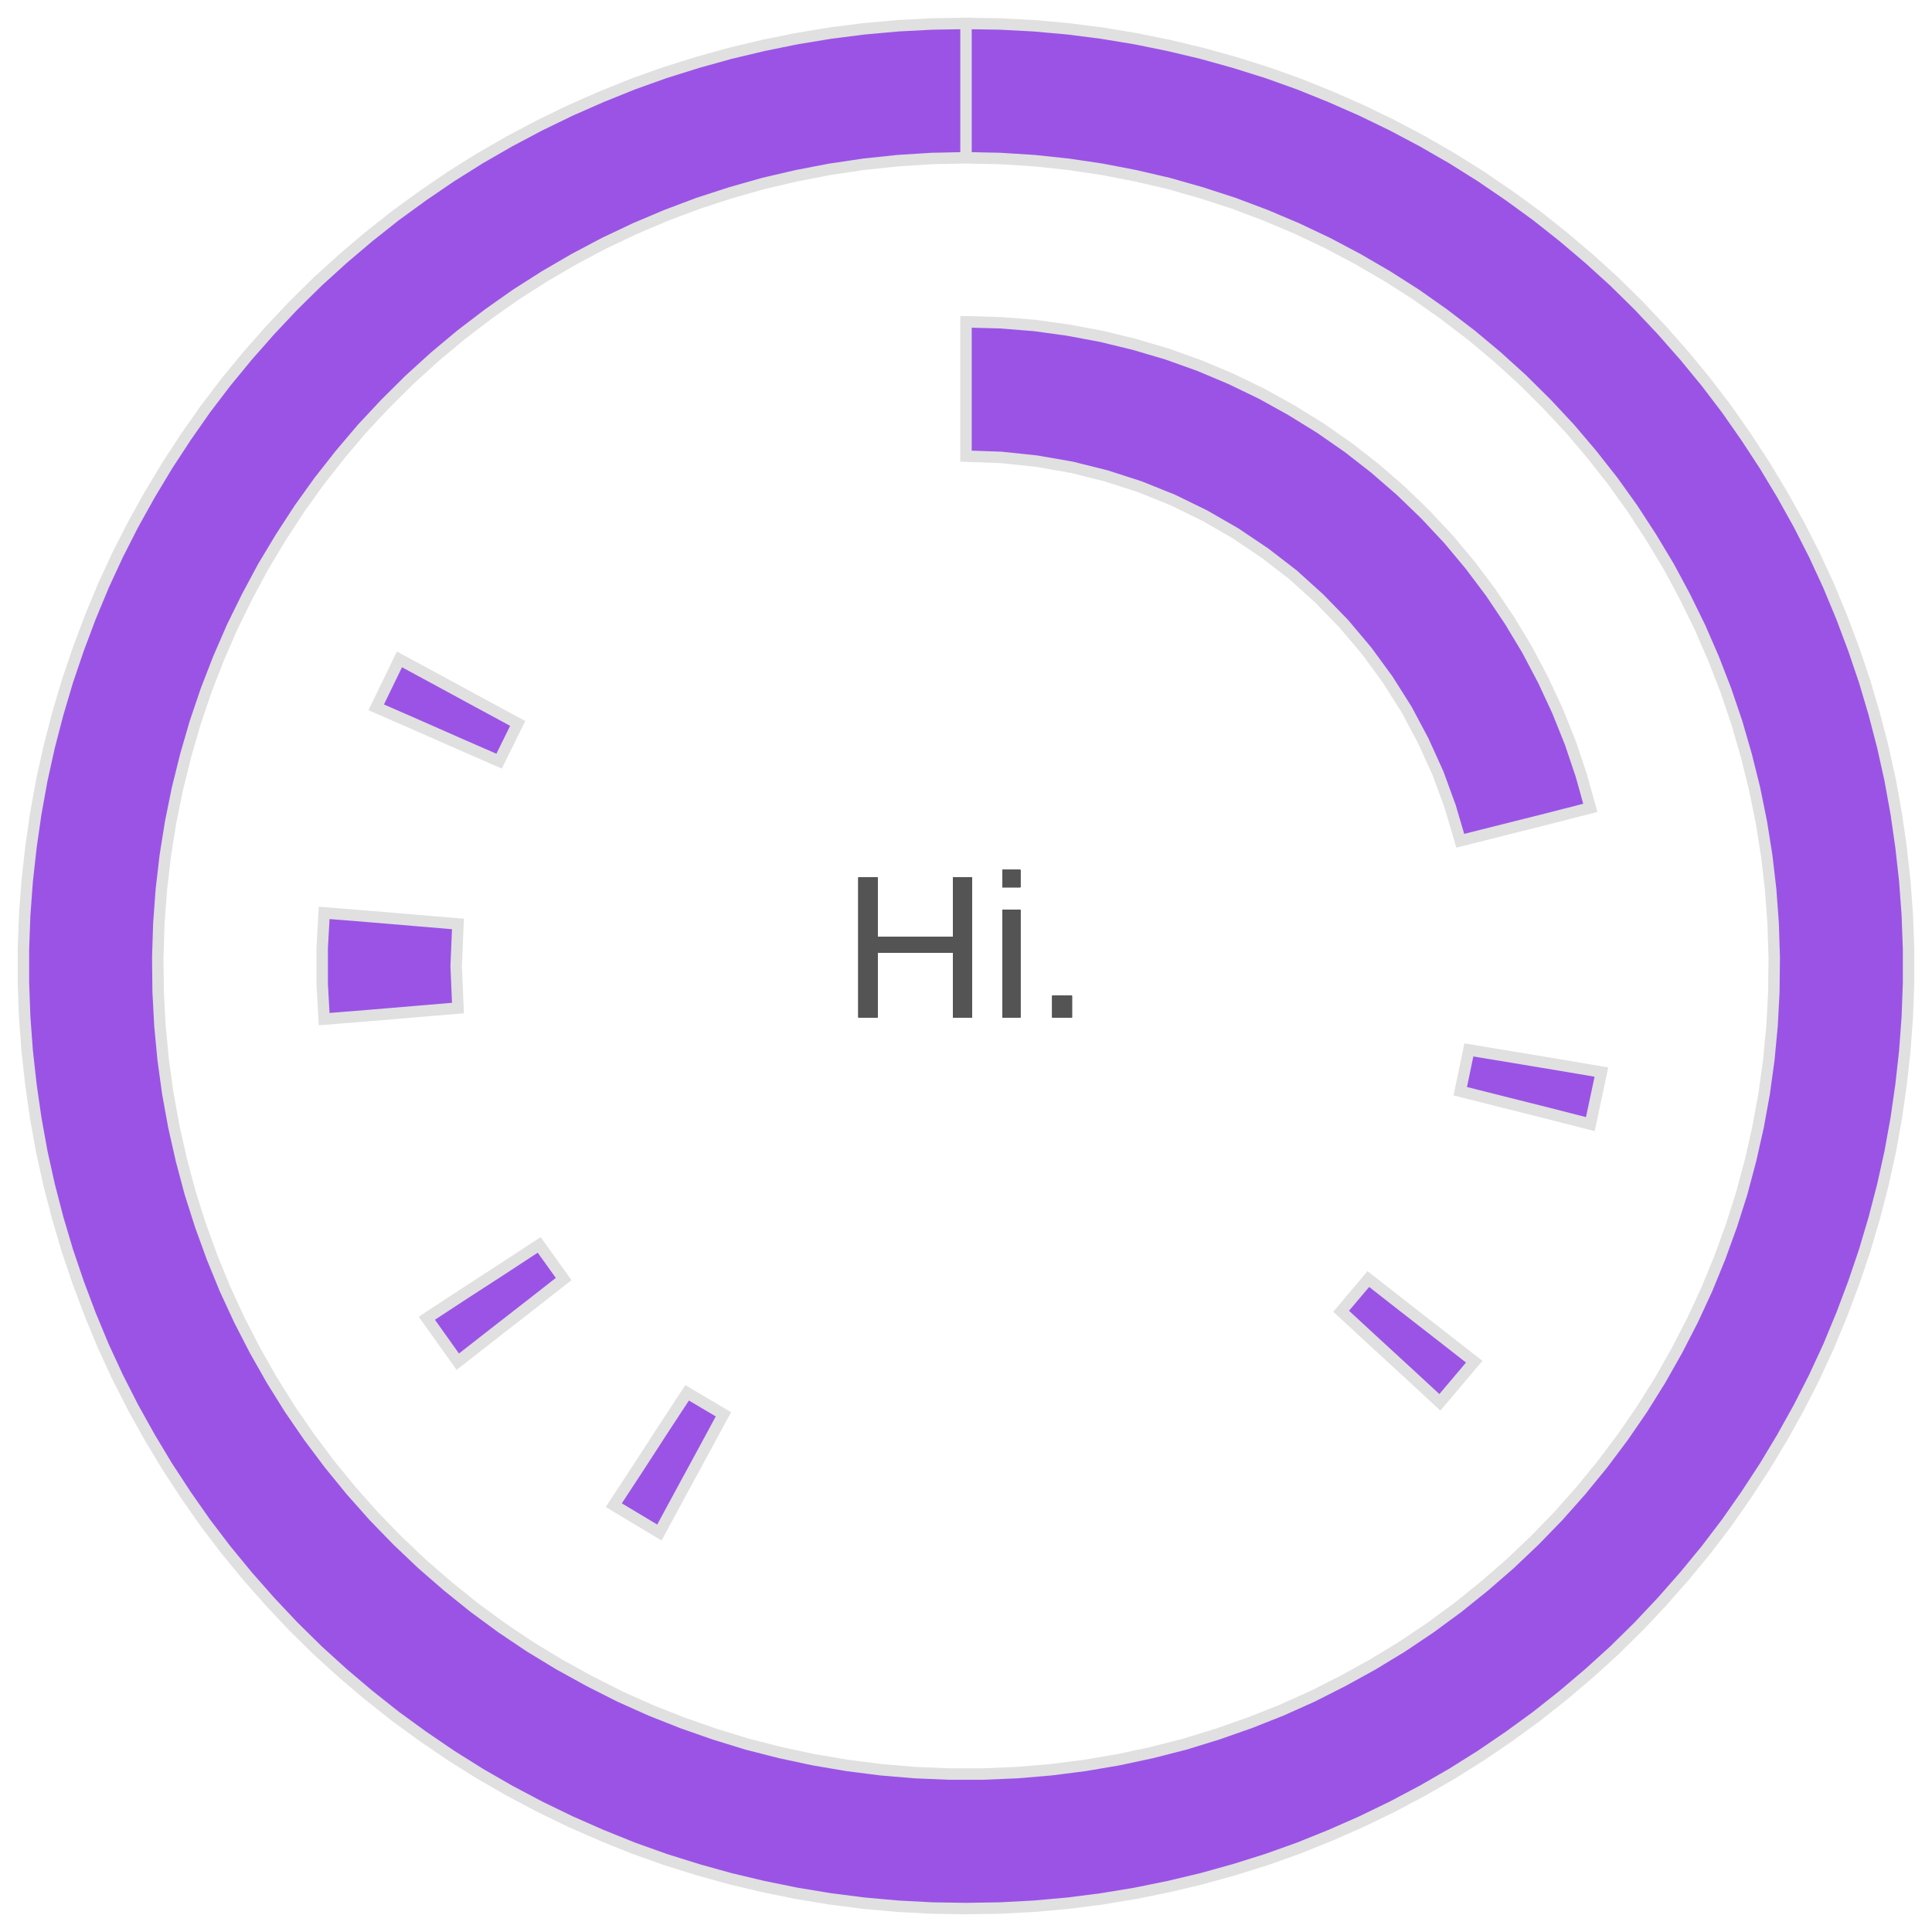
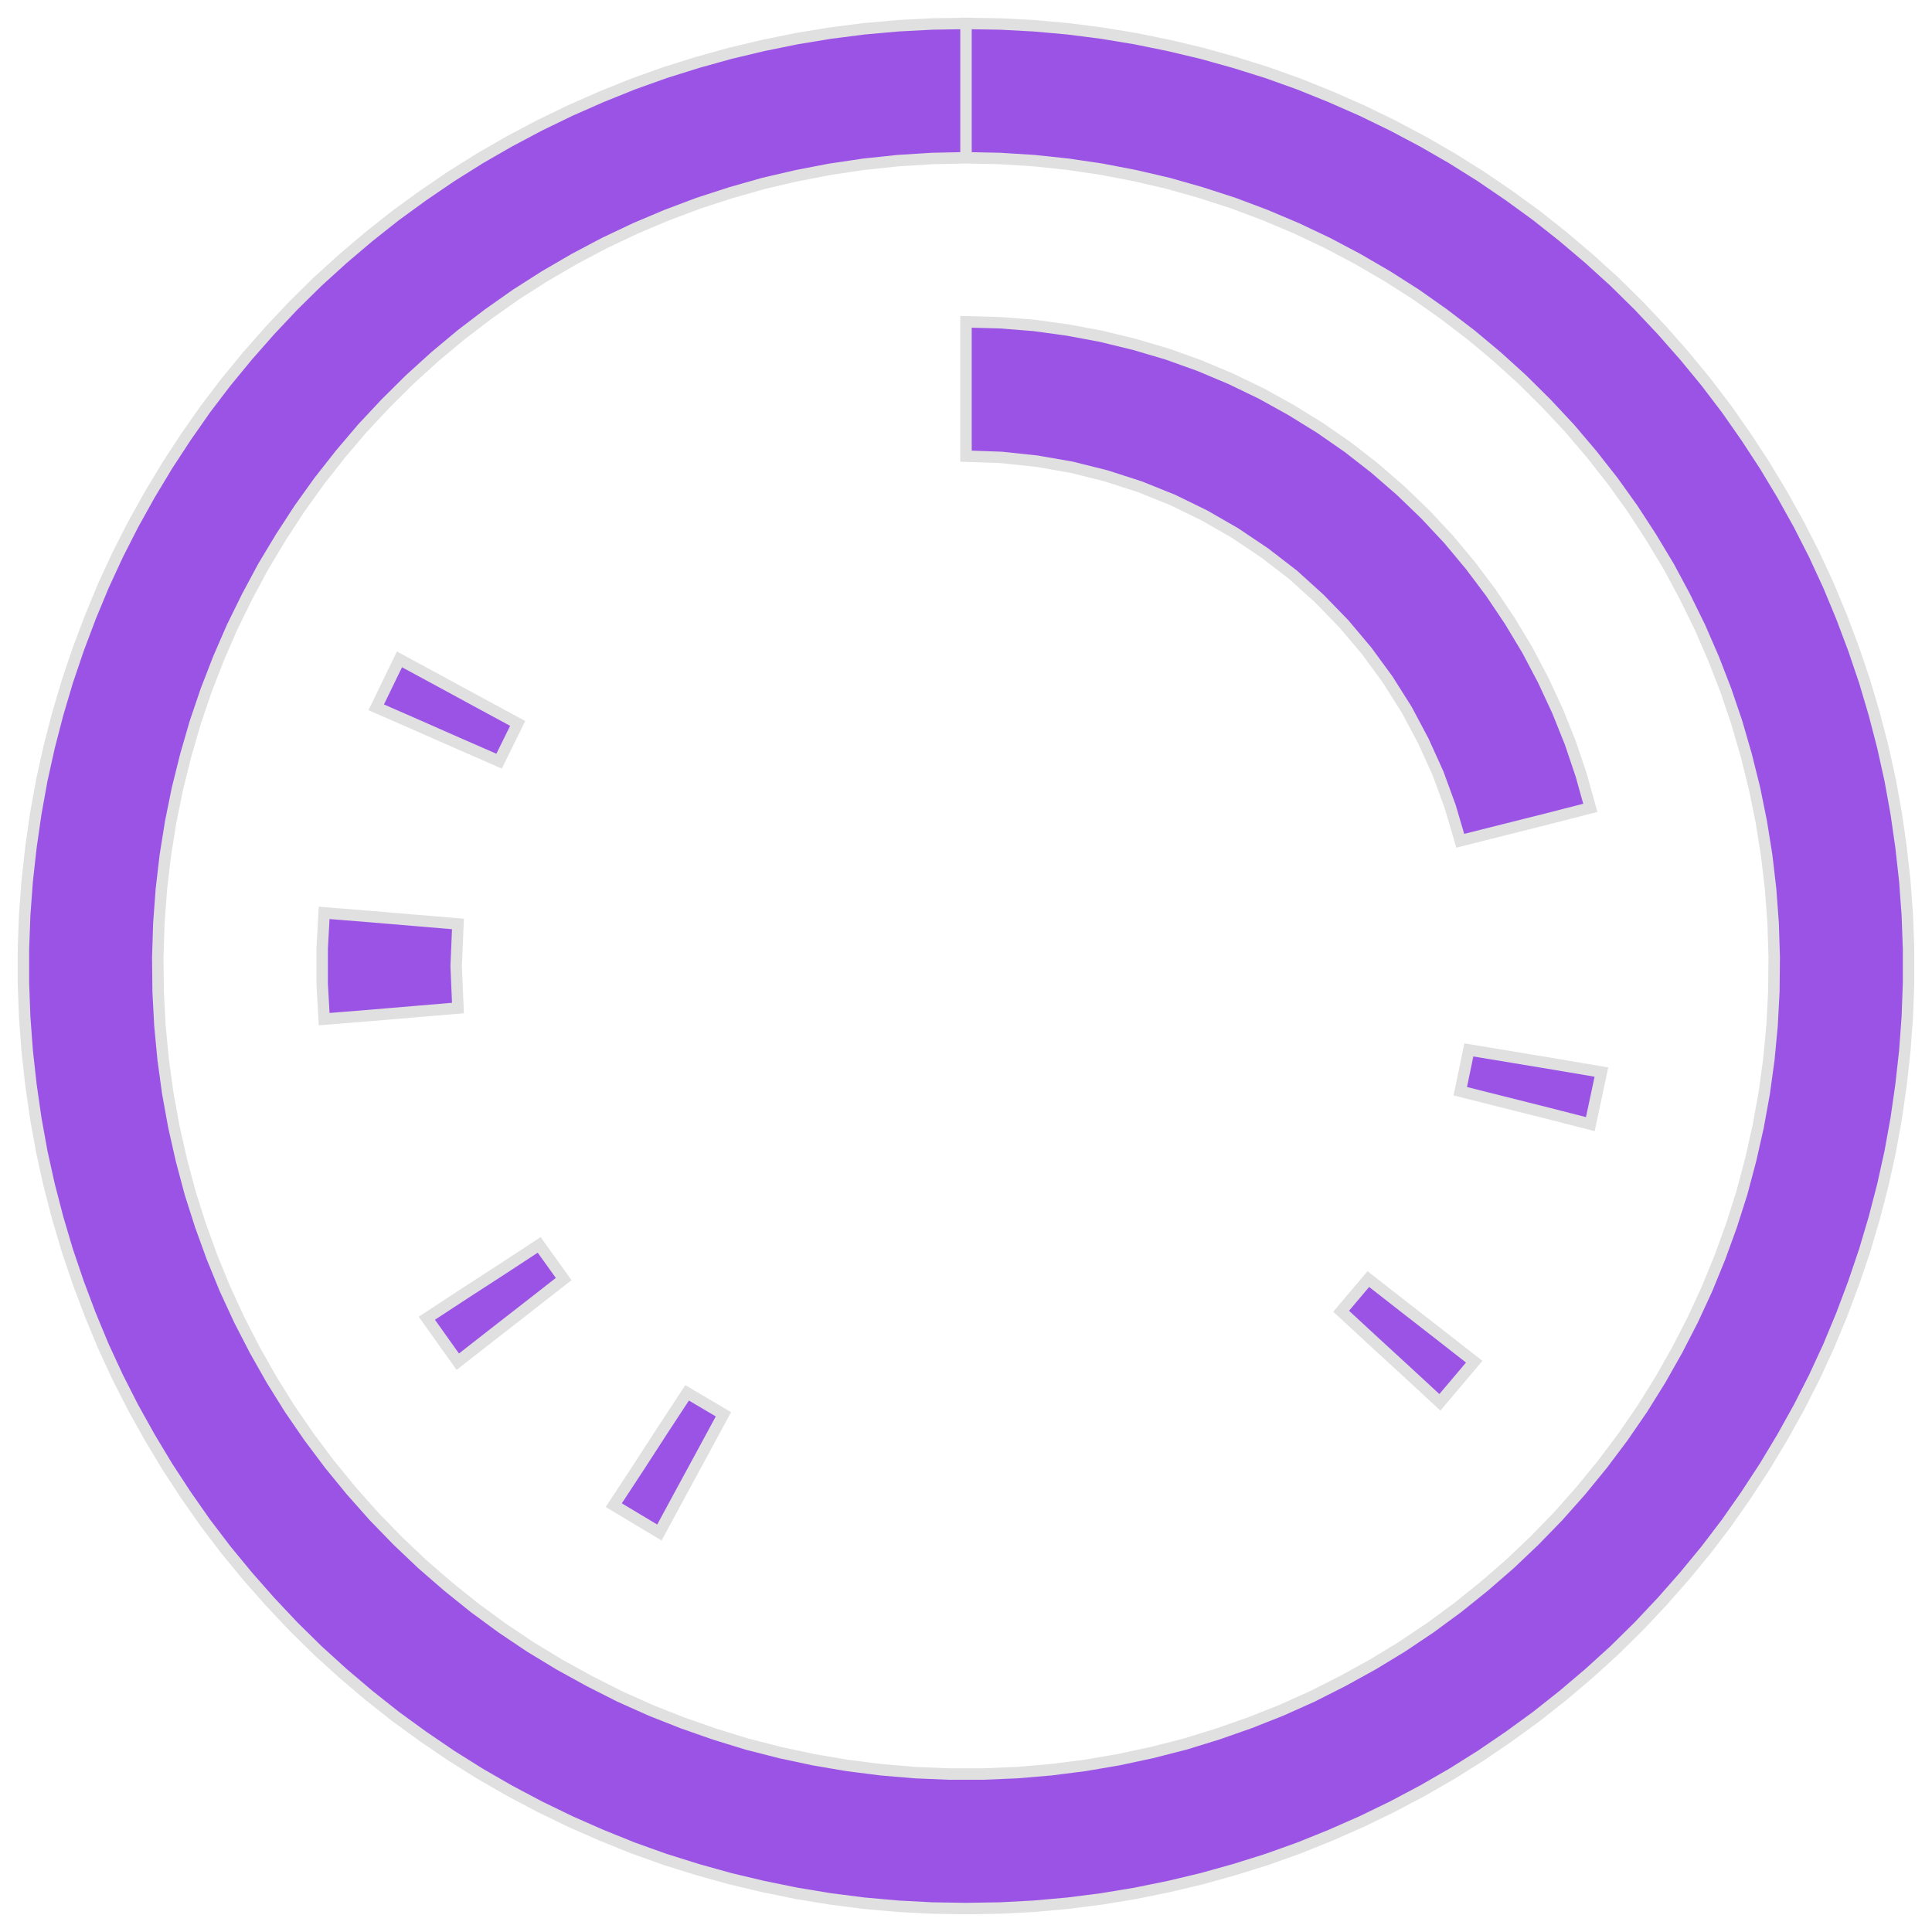
<svg xmlns="http://www.w3.org/2000/svg" class="svglite" width="108.00pt" height="108.00pt" viewBox="0 0 108.00 108.00">
  <defs>
    <style type="text/css">
    .svglite line, .svglite polyline, .svglite polygon, .svglite path, .svglite rect, .svglite circle {
      fill: none;
      stroke: #000000;
      stroke-linecap: round;
      stroke-linejoin: round;
      stroke-miterlimit: 10.00;
    }
    .svglite text {
      white-space: pre;
    }
  </style>
  </defs>
  <rect width="100%" height="100%" style="stroke: none; fill: none;" />
  <defs>
    <clipPath id="cpMC4wMHwxMDguMDB8MC4wMHwxMDguMDA=">
      <rect x="0.00" y="0.00" width="108.00" height="108.00" />
    </clipPath>
  </defs>
  <g clip-path="url(#cpMC4wMHwxMDguMDB8MC4wMHwxMDguMDA=)">
    <polygon points="54.00,8.82 54.00,6.31 54.00,3.81 54.00,1.31 52.10,1.34 50.20,1.44 48.30,1.61 46.42,1.85 44.54,2.16 42.67,2.54 40.82,2.98 38.99,3.49 37.17,4.06 35.38,4.70 33.62,5.41 31.87,6.18 30.16,7.01 28.48,7.90 26.83,8.85 25.22,9.86 23.65,10.93 22.11,12.05 20.62,13.23 19.17,14.46 17.76,15.74 16.40,17.08 15.10,18.46 13.84,19.89 12.63,21.36 11.48,22.87 10.39,24.43 9.35,26.02 8.37,27.65 7.44,29.32 6.58,31.01 5.78,32.74 5.05,34.50 4.38,36.28 3.77,38.08 3.23,39.90 2.75,41.75 2.34,43.60 2.00,45.48 1.73,47.36 1.52,49.25 1.38,51.15 1.31,53.05 1.31,54.95 1.38,56.85 1.52,58.75 1.73,60.64 2.00,62.52 2.34,64.40 2.75,66.25 3.23,68.10 3.77,69.92 4.38,71.72 5.05,73.50 5.78,75.26 6.58,76.99 7.44,78.68 8.37,80.35 9.35,81.98 10.39,83.57 11.48,85.13 12.63,86.64 13.84,88.11 15.10,89.54 16.40,90.92 17.76,92.26 19.17,93.54 20.62,94.77 22.11,95.95 23.65,97.07 25.22,98.14 26.83,99.15 28.48,100.10 30.16,100.99 31.87,101.82 33.62,102.59 35.38,103.30 37.17,103.94 38.99,104.51 40.82,105.02 42.67,105.46 44.54,105.84 46.42,106.15 48.30,106.39 50.20,106.56 52.10,106.66 54.00,106.69 55.90,106.66 57.80,106.56 59.70,106.39 61.58,106.15 63.46,105.84 65.33,105.46 67.18,105.02 69.01,104.51 70.83,103.94 72.62,103.30 74.38,102.59 76.13,101.82 77.84,100.99 79.52,100.10 81.17,99.15 82.78,98.14 84.35,97.07 85.89,95.95 87.38,94.77 88.83,93.54 90.24,92.26 91.60,90.92 92.90,89.54 94.16,88.11 95.37,86.64 96.52,85.13 97.61,83.57 98.65,81.98 99.63,80.35 100.56,78.68 101.42,76.99 102.22,75.26 102.95,73.50 103.62,71.72 104.23,69.92 104.77,68.10 105.25,66.25 105.66,64.40 106.00,62.52 106.27,60.64 106.48,58.75 106.62,56.85 106.69,54.95 106.69,53.05 106.62,51.15 106.48,49.25 106.27,47.36 106.00,45.48 105.66,43.60 105.25,41.75 104.77,39.90 104.23,38.08 103.62,36.28 102.95,34.50 102.22,32.74 101.42,31.01 100.56,29.32 99.63,27.65 98.65,26.02 97.61,24.43 96.52,22.87 95.37,21.36 94.16,19.89 92.90,18.46 91.60,17.08 90.24,15.74 88.83,14.46 87.38,13.23 85.89,12.05 84.35,10.93 82.78,9.86 81.17,8.85 79.52,7.90 77.84,7.01 76.13,6.18 74.38,5.41 72.62,4.70 70.83,4.06 69.01,3.49 67.18,2.98 65.33,2.54 63.46,2.16 61.58,1.85 59.70,1.61 57.80,1.44 55.90,1.34 54.00,1.31 54.00,3.81 54.00,6.31 54.00,8.82 55.90,8.86 57.81,8.98 59.70,9.18 61.59,9.46 63.46,9.82 65.31,10.25 67.14,10.77 68.96,11.36 70.74,12.03 72.49,12.77 74.22,13.59 75.90,14.48 77.55,15.44 79.15,16.46 80.71,17.56 82.23,18.72 83.69,19.94 85.10,21.22 86.45,22.56 87.75,23.95 88.98,25.40 90.16,26.90 91.27,28.45 92.31,30.05 93.29,31.68 94.19,33.36 95.03,35.07 95.79,36.82 96.48,38.60 97.09,40.40 97.62,42.23 98.08,44.08 98.46,45.95 98.76,47.83 98.98,49.72 99.12,51.62 99.18,53.52 99.16,55.43 99.06,57.33 98.88,59.23 98.62,61.12 98.28,62.99 97.86,64.85 97.37,66.69 96.79,68.51 96.14,70.30 95.42,72.06 94.62,73.79 93.75,75.48 92.81,77.14 91.80,78.76 90.72,80.33 89.58,81.85 88.37,83.33 87.11,84.75 85.78,86.12 84.40,87.43 82.96,88.68 81.48,89.87 79.94,91.00 78.36,92.06 76.73,93.05 75.06,93.97 73.36,94.83 71.62,95.61 69.85,96.31 68.05,96.94 66.23,97.50 64.39,97.97 62.52,98.37 60.64,98.69 58.75,98.93 56.86,99.09 54.95,99.17 53.05,99.17 51.14,99.09 49.25,98.93 47.36,98.69 45.48,98.37 43.61,97.97 41.77,97.50 39.95,96.94 38.15,96.31 36.38,95.61 34.64,94.83 32.94,93.97 31.27,93.05 29.64,92.06 28.06,91.00 26.52,89.87 25.04,88.68 23.60,87.43 22.22,86.12 20.89,84.75 19.63,83.33 18.42,81.85 17.28,80.33 16.20,78.76 15.19,77.14 14.25,75.48 13.38,73.79 12.58,72.06 11.86,70.30 11.21,68.51 10.63,66.69 10.14,64.85 9.72,62.99 9.38,61.12 9.12,59.23 8.94,57.33 8.84,55.43 8.82,53.52 8.88,51.62 9.02,49.72 9.24,47.83 9.54,45.95 9.92,44.08 10.38,42.23 10.91,40.40 11.52,38.60 12.21,36.82 12.97,35.07 13.81,33.36 14.71,31.68 15.69,30.05 16.73,28.45 17.84,26.90 19.02,25.40 20.25,23.95 21.55,22.56 22.90,21.22 24.31,19.94 25.77,18.72 27.29,17.56 28.85,16.46 30.45,15.44 32.10,14.48 33.78,13.59 35.51,12.77 37.26,12.03 39.04,11.36 40.86,10.77 42.69,10.25 44.54,9.82 46.41,9.46 48.30,9.18 50.19,8.98 52.10,8.86 54.00,8.82 " style="stroke-width: 0.64; stroke: #E0E0E0; stroke-linecap: butt; stroke-linejoin: miter; fill: #9B53E6;" />
    <polygon points="81.63,47.00 84.05,46.39 86.48,45.78 88.90,45.16 88.39,43.33 87.78,41.52 87.07,39.75 86.27,38.03 85.38,36.34 84.40,34.71 83.34,33.13 82.19,31.60 80.97,30.14 79.67,28.75 78.30,27.43 76.86,26.18 75.36,25.01 73.79,23.92 72.17,22.92 70.51,22.00 68.79,21.17 67.03,20.43 65.24,19.79 63.41,19.25 61.56,18.80 59.69,18.45 57.80,18.19 55.90,18.04 54.00,17.99 54.00,20.50 54.00,23.00 54.00,25.50 55.98,25.57 57.96,25.78 59.91,26.12 61.83,26.60 63.72,27.21 65.56,27.95 67.34,28.82 69.06,29.81 70.71,30.92 72.28,32.13 73.75,33.46 75.13,34.88 76.41,36.40 77.58,38.00 78.64,39.68 79.57,41.43 80.39,43.24 81.07,45.10 81.63,47.00 " style="stroke-width: 0.64; stroke: #E0E0E0; stroke-linecap: butt; stroke-linejoin: miter; fill: #9B53E6;" />
    <polygon points="81.63,61.00 84.05,61.61 86.48,62.22 88.90,62.84 89.52,59.93 87.05,59.51 84.58,59.10 82.11,58.69 81.63,61.00 " style="stroke-width: 0.64; stroke: #E0E0E0; stroke-linecap: butt; stroke-linejoin: miter; fill: #9B53E6;" />
    <polygon points="74.97,73.30 76.81,75.00 78.65,76.69 80.49,78.39 82.41,76.12 80.44,74.58 78.46,73.04 76.49,71.50 74.97,73.30 " style="stroke-width: 0.64; stroke: #E0E0E0; stroke-linecap: butt; stroke-linejoin: miter; fill: #9B53E6;" />
    <polygon points="38.41,77.86 37.04,79.95 35.68,82.05 34.31,84.14 36.86,85.67 38.05,83.47 39.25,81.26 40.44,79.06 38.41,77.86 " style="stroke-width: 0.64; stroke: #E0E0E0; stroke-linecap: butt; stroke-linejoin: miter; fill: #9B53E6;" />
    <polygon points="30.14,69.59 28.05,70.96 25.95,72.32 23.86,73.69 25.59,76.12 27.56,74.58 29.54,73.04 31.51,71.50 30.14,69.59 " style="stroke-width: 0.64; stroke: #E0E0E0; stroke-linecap: butt; stroke-linejoin: miter; fill: #9B53E6;" />
    <polygon points="25.60,51.65 23.11,51.44 20.61,51.23 18.12,51.03 18.01,53.01 18.01,54.99 18.12,56.97 20.61,56.77 23.11,56.56 25.60,56.35 25.50,54.00 25.60,51.65 " style="stroke-width: 0.64; stroke: #E0E0E0; stroke-linecap: butt; stroke-linejoin: miter; fill: #9B53E6;" />
    <polygon points="28.94,40.44 26.74,39.25 24.53,38.05 22.33,36.86 21.03,39.54 23.32,40.54 25.61,41.55 27.90,42.55 28.94,40.44 " style="stroke-width: 0.64; stroke: #E0E0E0; stroke-linecap: butt; stroke-linejoin: miter; fill: #9B53E6;" />
-     <text x="47.05" y="56.88" style="font-size: 11.38px;fill: #545454; font-family: &quot;Arial&quot;;" textLength="13.90px" lengthAdjust="spacingAndGlyphs">Hi.</text>
-     <text x="47.05" y="56.88" style="font-size: 11.38px;fill: #545454; font-family: &quot;Arial&quot;;" textLength="13.90px" lengthAdjust="spacingAndGlyphs">Hi.</text>
-     <text x="47.05" y="56.88" style="font-size: 11.38px;fill: #545454; font-family: &quot;Arial&quot;;" textLength="13.90px" lengthAdjust="spacingAndGlyphs">Hi.</text>
-     <text x="47.05" y="56.88" style="font-size: 11.38px;fill: #545454; font-family: &quot;Arial&quot;;" textLength="13.90px" lengthAdjust="spacingAndGlyphs">Hi.</text>
-     <text x="47.05" y="56.88" style="font-size: 11.38px;fill: #545454; font-family: &quot;Arial&quot;;" textLength="13.90px" lengthAdjust="spacingAndGlyphs">Hi.</text>
-     <text x="47.05" y="56.88" style="font-size: 11.38px;fill: #545454; font-family: &quot;Arial&quot;;" textLength="13.90px" lengthAdjust="spacingAndGlyphs">Hi.</text>
-     <text x="47.05" y="56.88" style="font-size: 11.38px;fill: #545454; font-family: &quot;Arial&quot;;" textLength="13.90px" lengthAdjust="spacingAndGlyphs">Hi.</text>
-     <text x="47.05" y="56.88" style="font-size: 11.38px;fill: #545454; font-family: &quot;Arial&quot;;" textLength="13.90px" lengthAdjust="spacingAndGlyphs">Hi.</text>
  </g>
</svg>
